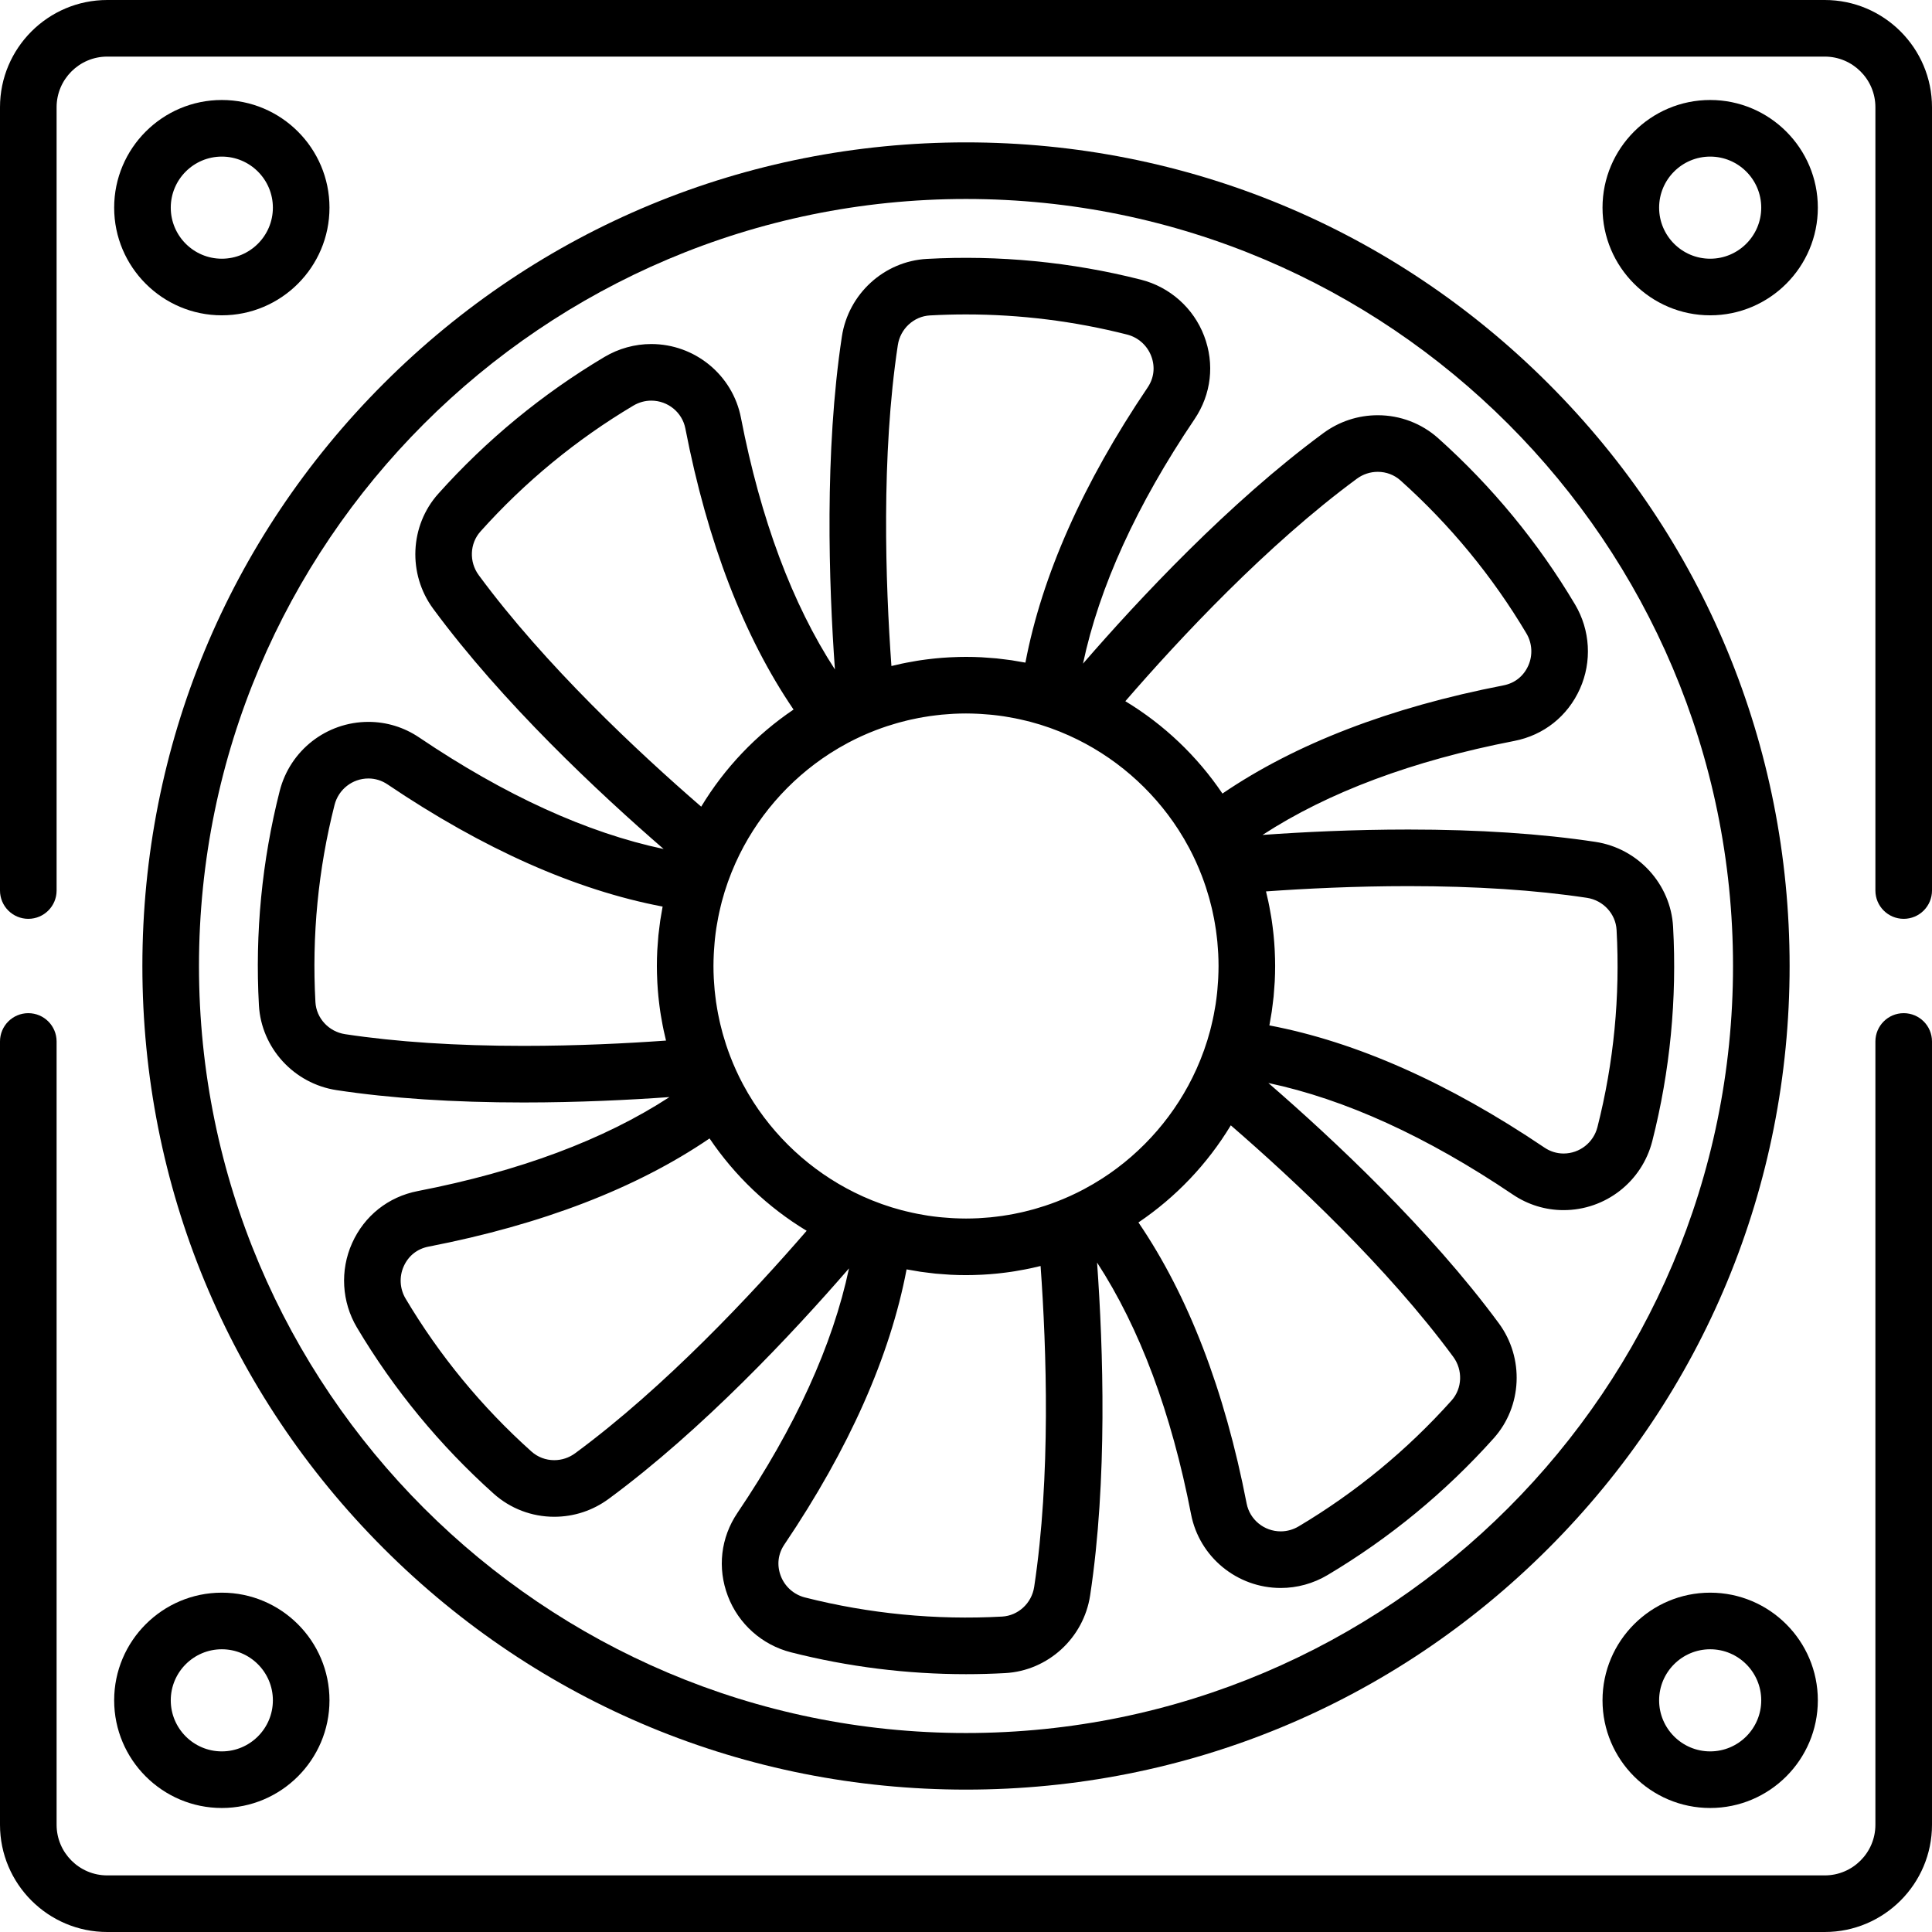
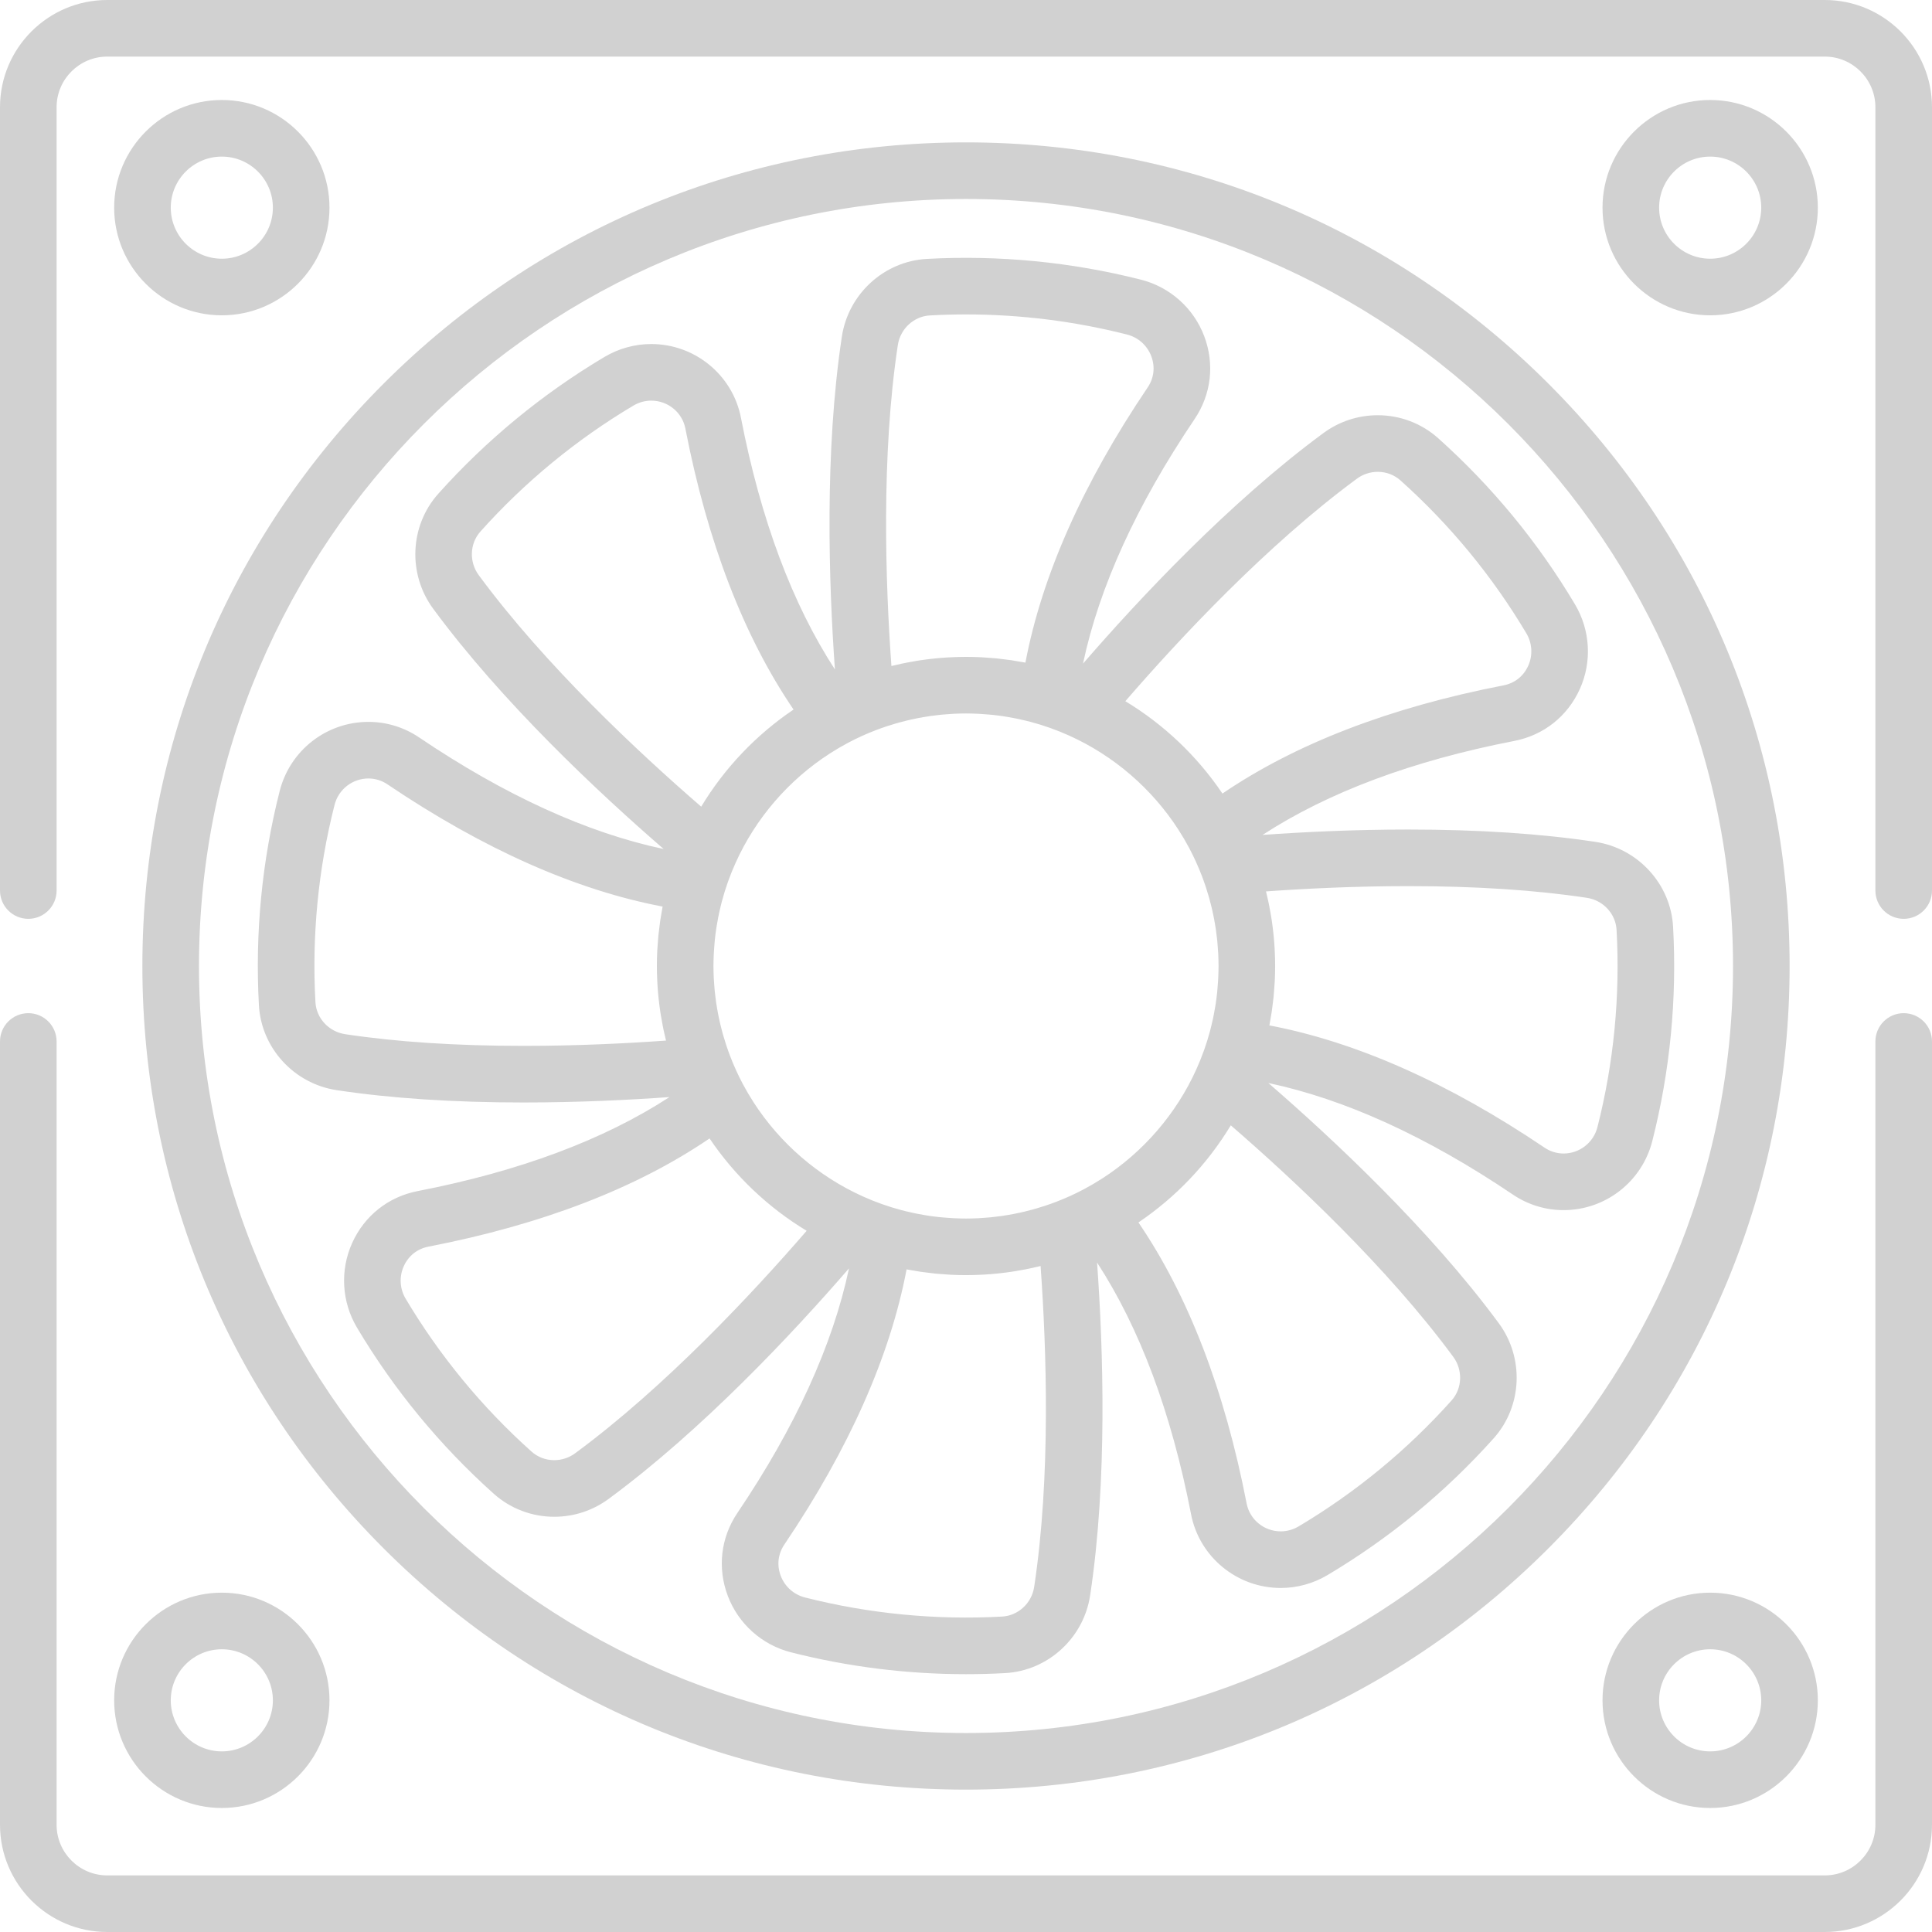
- <svg xmlns="http://www.w3.org/2000/svg" version="1.1" id="Capa_1" x="0px" y="0px" viewBox="0 0 512 512" style="enable-background:new 0 0 512 512;" xml:space="preserve">
+ <svg xmlns="http://www.w3.org/2000/svg" version="1.1" id="Capa_1" x="0px" y="0px" viewBox="0 0 512 512" fill="#d1d1d1" style="enable-background:new 0 0 512 512;" xml:space="preserve">
  <g>
    <g>
      <path d="M504.5,268.5c-4.142,0-7.5,3.358-7.5,7.5v207.581c0,7.399-6.02,13.419-13.419,13.419H28.419    C21.02,497,15,490.98,15,483.581V276c0-4.142-3.358-7.5-7.5-7.5S0,271.858,0,276v207.581C0,499.251,12.749,512,28.419,512H483.58    c15.67,0,28.419-12.749,28.419-28.419V276C512,271.858,508.642,268.5,504.5,268.5z" />
    </g>
  </g>
  <g>
    <g>
      <path d="M483.581,0H28.419C12.749,0,0,12.749,0,28.419V236c0,4.142,3.358,7.5,7.5,7.5s7.5-3.358,7.5-7.5V28.419    C15,21.02,21.02,15,28.419,15H483.58c7.4,0,13.42,6.02,13.42,13.419V236c0,4.142,3.358,7.5,7.5,7.5c4.142,0,7.5-3.358,7.5-7.5    V28.419C512,12.749,499.251,0,483.581,0z" />
    </g>
  </g>
  <g>
    <g>
      <path d="M410.337,101.662C369.113,60.436,314.301,37.732,256,37.732c-58.301,0-113.113,22.704-154.338,63.929    C60.436,142.887,37.732,197.699,37.732,256c0,58.301,22.704,113.113,63.929,154.338c41.225,41.226,96.037,63.929,154.338,63.929    c58.301,0,113.113-22.704,154.338-63.929c41.226-41.225,63.929-96.037,63.929-154.338S451.562,142.887,410.337,101.662z     M256,459.268c-112.082,0-203.268-91.186-203.268-203.268S143.918,52.732,256,52.732S459.268,143.918,459.268,256    S368.082,459.268,256,459.268z" />
    </g>
  </g>
  <g>
    <g>
      <path d="M453.215,422.074c-15.732,0-28.531,12.799-28.531,28.531s12.799,28.531,28.531,28.531s28.531-12.799,28.531-28.531    S468.947,422.074,453.215,422.074z M453.215,464.136c-7.461,0-13.531-6.07-13.531-13.531s6.07-13.531,13.531-13.531    s13.531,6.07,13.531,13.531S460.676,464.136,453.215,464.136z" />
    </g>
  </g>
  <g>
    <g>
      <path d="M58.785,422.074c-15.732,0-28.531,12.799-28.531,28.531s12.799,28.531,28.531,28.531    c15.732,0,28.531-12.799,28.531-28.531S74.517,422.074,58.785,422.074z M58.785,464.136c-7.461,0-13.531-6.07-13.531-13.531    s6.07-13.531,13.531-13.531c7.461,0,13.531,6.07,13.531,13.531S66.246,464.136,58.785,464.136z" />
    </g>
  </g>
  <g>
    <g>
      <path d="M58.785,26.5c-15.732,0-28.531,12.799-28.531,28.531s12.799,28.531,28.531,28.531c15.732,0,28.531-12.799,28.531-28.531    S74.517,26.5,58.785,26.5z M58.785,68.562c-7.461,0-13.531-6.07-13.531-13.531S51.324,41.5,58.785,41.5    c7.461,0,13.531,6.07,13.531,13.531S66.246,68.562,58.785,68.562z" />
    </g>
  </g>
  <g>
    <g>
      <path d="M453.215,26.5c-15.732,0-28.531,12.799-28.531,28.531s12.799,28.531,28.531,28.531s28.531-12.799,28.531-28.531    S468.947,26.5,453.215,26.5z M453.215,68.562c-7.461,0-13.531-6.07-13.531-13.531s6.07-13.531,13.531-13.531    s13.531,6.07,13.531,13.531S460.676,68.562,453.215,68.562z" />
    </g>
  </g>
  <g>
    <g>
      <path d="M443.386,245.611c-0.624-11.328-9.284-20.793-20.591-22.507c-14.306-2.17-30.979-3.27-49.554-3.27    c-14.527,0-28.027,0.671-38.656,1.431c17.379-11.309,39.756-19.679,66.718-24.91c7.8-1.514,14.139-6.547,17.393-13.81    c3.23-7.208,2.747-15.565-1.293-22.356v0.001c-9.774-16.438-21.97-31.254-36.248-44.039c-4.399-3.94-10.09-6.11-16.024-6.11    c-5.23,0-10.227,1.644-14.45,4.754c-24.869,18.32-48.746,43.841-63.675,61.075c4.293-20.286,14.198-42.028,29.563-64.792    c4.444-6.585,5.367-14.627,2.533-22.063c-2.813-7.38-9.063-12.948-16.721-14.894c-18.467-4.692-37.705-6.556-56.772-5.508    c-11.327,0.625-20.792,9.286-22.506,20.591c-4.632,30.536-3.468,65.469-1.839,88.21c-11.309-17.379-19.679-39.756-24.91-66.717    c-2.195-11.313-12.189-19.524-23.763-19.524c-4.348,0-8.636,1.184-12.403,3.424c-16.437,9.778-31.252,21.973-44.037,36.249    c-7.567,8.451-8.137,21.267-1.355,30.475c18.321,24.87,43.842,48.746,61.075,63.675c-20.285-4.293-42.027-14.197-64.791-29.563    c-4-2.7-8.646-4.127-13.435-4.127c-11.11,0-20.783,7.532-23.523,18.315c-4.709,18.534-6.563,37.634-5.508,56.771    c0.625,11.327,9.286,20.792,20.591,22.506c14.307,2.17,30.979,3.271,49.554,3.271c14.522,0,28.024-0.672,38.656-1.431    c-17.379,11.309-39.756,19.679-66.718,24.91c-7.799,1.514-14.138,6.547-17.393,13.81c-3.23,7.208-2.747,15.565,1.292,22.356    c9.778,16.437,21.974,31.252,36.249,44.037c4.4,3.939,10.091,6.109,16.024,6.109c5.231,0,10.228-1.644,14.451-4.754    c24.87-18.321,48.746-43.841,63.674-61.074c-4.293,20.286-14.197,42.027-29.562,64.791c-4.445,6.585-5.368,14.627-2.534,22.064    c2.813,7.38,9.064,12.948,16.722,14.894c15.13,3.844,30.734,5.793,46.384,5.793c3.448,0,6.942-0.096,10.387-0.286    c11.327-0.625,20.792-9.286,22.506-20.591c4.63-30.537,3.468-65.47,1.839-88.21c11.308,17.38,19.679,39.756,24.911,66.717    c2.194,11.313,12.188,19.525,23.763,19.526c4.347,0,8.635-1.184,12.402-3.424c16.436-9.777,31.252-21.973,44.036-36.249    c7.569-8.451,8.139-21.268,1.355-30.475c-18.322-24.872-43.842-48.747-61.074-63.675c20.285,4.293,42.027,14.197,64.792,29.563    c4,2.7,8.646,4.126,13.435,4.126c11.109,0,20.782-7.531,23.522-18.315C442.587,283.846,444.441,264.746,443.386,245.611z     M359.576,126.872c1.627-1.198,3.548-1.832,5.555-1.832c2.236,0,4.373,0.811,6.018,2.284    c13.142,11.769,24.367,25.405,33.363,40.532c1.546,2.599,1.731,5.796,0.496,8.554c-1.249,2.786-3.579,4.639-6.562,5.218    c-30.099,5.84-55.107,15.472-74.486,28.673c-6.686-9.91-15.481-18.282-25.735-24.476    C312.665,169.142,335.757,144.419,359.576,126.872z M237.933,91.453c0.655-4.32,4.231-7.627,8.502-7.863    c3.17-0.175,6.388-0.263,9.564-0.263c14.401,0,28.764,1.794,42.688,5.332c2.931,0.745,5.323,2.875,6.398,5.697    c1.087,2.854,0.75,5.812-0.949,8.331c-17.146,25.401-28.017,49.886-32.39,72.914c-0.426-0.083-0.857-0.143-1.285-0.219    c-0.795-0.142-1.587-0.289-2.39-0.408c-0.59-0.088-1.184-0.151-1.776-0.226c-0.731-0.092-1.459-0.194-2.196-0.266    c-0.753-0.075-1.51-0.119-2.266-0.173c-0.585-0.041-1.166-0.098-1.755-0.127c-1.357-0.067-2.716-0.103-4.078-0.103    c-1.262,0-2.519,0.038-3.774,0.096c-0.241,0.011-0.482,0.02-0.722,0.033c-1.176,0.064-2.348,0.154-3.517,0.268    c-0.295,0.029-0.588,0.063-0.883,0.095c-1.047,0.114-2.091,0.245-3.131,0.399c-0.325,0.048-0.648,0.1-0.971,0.152    c-0.905,0.146-1.807,0.308-2.707,0.485c-0.457,0.089-0.914,0.179-1.369,0.276c-0.9,0.193-1.798,0.397-2.691,0.62    C234.65,154.493,233.499,120.692,237.933,91.453z M138.756,277.167c-17.823,0-33.738-1.043-47.304-3.101    c-4.32-0.655-7.626-4.231-7.862-8.502c-0.971-17.615,0.734-35.194,5.068-52.251c1.048-4.126,4.743-7.009,8.985-7.009    c1.788,0,3.531,0.539,5.043,1.56c25.402,17.146,49.886,28.017,72.914,32.39c-0.083,0.426-0.143,0.857-0.219,1.285    c-0.142,0.795-0.289,1.587-0.408,2.39c-0.088,0.59-0.151,1.184-0.226,1.776c-0.092,0.731-0.194,1.459-0.266,2.196    c-0.075,0.753-0.119,1.51-0.173,2.266c-0.041,0.585-0.098,1.166-0.127,1.755c-0.067,1.357-0.103,2.716-0.103,4.078    c0,1.262,0.038,2.519,0.096,3.774c0.011,0.241,0.02,0.482,0.033,0.723c0.064,1.175,0.154,2.347,0.268,3.515    c0.029,0.296,0.063,0.591,0.095,0.887c0.114,1.043,0.244,2.083,0.398,3.12c0.049,0.332,0.102,0.662,0.155,0.992    c0.145,0.898,0.306,1.792,0.481,2.685c0.09,0.463,0.181,0.925,0.279,1.386c0.192,0.897,0.396,1.792,0.618,2.682    C166.131,276.508,152.937,277.167,138.756,277.167z M126.872,152.423c-2.591-3.519-2.401-8.385,0.453-11.572    c11.768-13.14,25.404-24.365,40.53-33.363c1.448-0.861,3.085-1.316,4.735-1.316c4.407,0,8.208,3.104,9.038,7.382    c5.84,30.099,15.472,55.107,28.673,74.486c-9.91,6.686-18.283,15.481-24.476,25.735    C169.143,199.336,144.419,176.242,126.872,152.423z M152.423,385.127c-1.626,1.198-3.547,1.832-5.555,1.832    c-2.235,0-4.373-0.812-6.018-2.284c-13.14-11.768-24.365-25.404-33.364-40.531c-1.546-2.599-1.731-5.797-0.496-8.554    c1.249-2.787,3.579-4.64,6.562-5.219c30.099-5.84,55.107-15.472,74.486-28.673c6.686,9.91,15.481,18.283,25.735,24.476    C199.336,342.857,176.242,367.581,152.423,385.127z M274.067,420.547c-0.655,4.32-4.231,7.626-8.502,7.862    c-17.54,0.967-35.256-0.75-52.251-5.068c-2.932-0.745-5.324-2.875-6.399-5.697c-1.087-2.854-0.75-5.812,0.95-8.331    c17.146-25.402,28.017-49.886,32.389-72.914c0.417,0.082,0.838,0.139,1.256,0.215c0.804,0.144,1.606,0.292,2.417,0.413    c0.597,0.089,1.197,0.153,1.797,0.229c0.723,0.091,1.444,0.192,2.173,0.264c0.766,0.076,1.536,0.121,2.305,0.176    c0.573,0.04,1.142,0.096,1.719,0.125c1.357,0.067,2.717,0.104,4.08,0.104c1.262,0,2.52-0.038,3.775-0.096    c0.24-0.011,0.481-0.02,0.721-0.033c1.177-0.064,2.35-0.154,3.519-0.268c0.294-0.029,0.586-0.062,0.879-0.094    c1.049-0.114,2.095-0.245,3.138-0.4c0.321-0.047,0.64-0.099,0.96-0.15c0.908-0.146,1.813-0.309,2.715-0.486    c0.456-0.089,0.912-0.178,1.365-0.275c0.9-0.193,1.799-0.397,2.693-0.62C277.35,357.507,278.5,391.308,274.067,420.547z     M292.052,312.338c-0.758,0.488-1.526,0.96-2.305,1.418c-0.033,0.019-0.066,0.038-0.099,0.057    c-0.776,0.454-1.562,0.895-2.358,1.318c-0.011,0.006-0.022,0.014-0.033,0.02c-2.392,1.269-4.87,2.394-7.422,3.37    c-0.008,0.003-0.017,0.005-0.025,0.008c-0.913,0.349-1.832,0.675-2.756,0.982c-0.063,0.021-0.125,0.043-0.188,0.064    c-0.835,0.276-1.675,0.529-2.518,0.771c-0.193,0.055-0.386,0.112-0.58,0.165c-0.743,0.206-1.49,0.395-2.239,0.575    c-0.316,0.075-0.632,0.149-0.95,0.22c-0.659,0.148-1.319,0.286-1.982,0.413c-0.427,0.082-0.856,0.157-1.285,0.23    c-0.581,0.1-1.163,0.197-1.747,0.281c-0.534,0.077-1.071,0.141-1.609,0.205c-0.504,0.06-1.008,0.124-1.513,0.173    c-0.662,0.064-1.33,0.108-1.997,0.152c-0.399,0.026-0.797,0.062-1.196,0.082c-1.077,0.052-2.16,0.082-3.25,0.082    c-1.027,0-2.047-0.032-3.064-0.078c-0.311-0.014-0.622-0.034-0.933-0.052c-0.742-0.044-1.48-0.101-2.215-0.169    c-0.31-0.029-0.621-0.054-0.931-0.087c-0.966-0.103-1.927-0.223-2.88-0.367c-0.276-0.042-0.55-0.095-0.826-0.14    c-0.7-0.115-1.397-0.238-2.09-0.374c-0.401-0.079-0.8-0.163-1.199-0.25c-0.584-0.126-1.165-0.262-1.744-0.403    c-0.395-0.097-0.791-0.189-1.185-0.293c-3.539-0.934-6.959-2.161-10.245-3.637c-0.014-0.007-0.028-0.015-0.042-0.022    c-11.823-5.32-21.932-14.066-28.943-24.935c-0.016-0.025-0.032-0.051-0.049-0.076c-0.484-0.753-0.953-1.515-1.407-2.288    c-0.023-0.04-0.045-0.08-0.069-0.119c-0.451-0.772-0.889-1.552-1.31-2.343c-0.006-0.011-0.013-0.02-0.018-0.031    c-1.269-2.392-2.394-4.87-3.371-7.422c-0.003-0.009-0.005-0.019-0.009-0.028c-0.35-0.916-0.677-1.838-0.986-2.765    c-0.019-0.058-0.04-0.115-0.059-0.173c-0.277-0.839-0.531-1.683-0.774-2.53c-0.054-0.19-0.109-0.378-0.162-0.569    c-0.207-0.746-0.397-1.496-0.577-2.248c-0.075-0.313-0.148-0.627-0.218-0.941c-0.148-0.661-0.286-1.324-0.414-1.989    c-0.081-0.425-0.156-0.851-0.229-1.279c-0.1-0.583-0.197-1.167-0.282-1.753c-0.076-0.532-0.141-1.068-0.204-1.604    c-0.06-0.505-0.124-1.01-0.173-1.517c-0.063-0.661-0.108-1.328-0.152-1.995c-0.026-0.4-0.063-0.798-0.082-1.198    c-0.052-1.077-0.082-2.16-0.082-3.249c0-1.027,0.032-2.047,0.078-3.063c0.014-0.312,0.034-0.623,0.052-0.935    c0.044-0.74,0.101-1.477,0.169-2.211c0.029-0.312,0.054-0.624,0.087-0.935c0.103-0.965,0.223-1.924,0.367-2.877    c0.042-0.28,0.096-0.558,0.142-0.837c0.114-0.696,0.237-1.389,0.372-2.078c0.079-0.403,0.164-0.804,0.251-1.206    c0.126-0.582,0.261-1.16,0.402-1.737c0.097-0.397,0.19-0.795,0.295-1.19c0.934-3.539,2.161-6.958,3.636-10.243    c0.007-0.014,0.015-0.028,0.022-0.042c5.32-11.823,14.066-21.932,24.935-28.943c0.025-0.016,0.051-0.032,0.076-0.049    c0.753-0.484,1.515-0.953,2.288-1.407c0.04-0.023,0.08-0.045,0.119-0.069c0.772-0.451,1.552-0.889,2.343-1.31    c0.011-0.006,0.02-0.013,0.031-0.018c2.39-1.268,4.866-2.393,7.416-3.368c0.011-0.004,0.022-0.007,0.034-0.011    c0.916-0.35,1.838-0.677,2.765-0.986c0.058-0.019,0.115-0.04,0.173-0.059c0.839-0.277,1.683-0.531,2.53-0.774    c0.19-0.054,0.378-0.109,0.569-0.162c0.746-0.207,1.496-0.397,2.248-0.577c0.313-0.075,0.627-0.148,0.941-0.218    c0.661-0.148,1.324-0.286,1.989-0.414c0.425-0.081,0.851-0.156,1.279-0.229c0.583-0.1,1.167-0.197,1.753-0.282    c0.532-0.076,1.068-0.141,1.604-0.204c0.505-0.06,1.01-0.124,1.517-0.173c0.661-0.063,1.328-0.108,1.995-0.152    c0.4-0.026,0.798-0.063,1.198-0.082c1.077-0.052,2.16-0.082,3.249-0.082c1.027,0,2.047,0.032,3.063,0.078    c0.312,0.014,0.623,0.034,0.935,0.052c0.74,0.044,1.477,0.101,2.211,0.169c0.312,0.029,0.624,0.054,0.935,0.087    c0.965,0.103,1.924,0.223,2.877,0.367c0.28,0.042,0.558,0.096,0.837,0.142c0.696,0.114,1.389,0.237,2.078,0.372    c0.403,0.079,0.804,0.164,1.206,0.251c0.582,0.126,1.16,0.261,1.737,0.402c0.397,0.097,0.795,0.19,1.19,0.295    c3.539,0.934,6.958,2.161,10.243,3.636c0.014,0.007,0.028,0.015,0.042,0.022c11.823,5.32,21.932,14.066,28.943,24.935    c0.016,0.025,0.032,0.051,0.049,0.076c0.484,0.753,0.953,1.515,1.407,2.288c0.023,0.04,0.045,0.08,0.069,0.119    c0.451,0.772,0.889,1.552,1.31,2.343c0.006,0.011,0.013,0.02,0.018,0.031c1.269,2.392,2.394,4.87,3.371,7.422    c0.003,0.009,0.005,0.019,0.009,0.028c0.35,0.915,0.676,1.836,0.985,2.762c0.02,0.06,0.041,0.119,0.06,0.178    c0.276,0.837,0.53,1.68,0.773,2.525c0.055,0.191,0.111,0.382,0.163,0.574c0.206,0.745,0.396,1.493,0.576,2.244    c0.075,0.314,0.148,0.629,0.219,0.945c0.148,0.66,0.286,1.322,0.414,1.986c0.081,0.425,0.156,0.853,0.229,1.281    c0.1,0.582,0.197,1.166,0.282,1.751c0.077,0.533,0.141,1.069,0.205,1.606c0.06,0.505,0.124,1.009,0.173,1.516    c0.064,0.662,0.108,1.329,0.152,1.996c0.026,0.399,0.062,0.798,0.082,1.198c0.052,1.077,0.082,2.16,0.082,3.25    c0,1.027-0.032,2.047-0.078,3.063c-0.014,0.312-0.034,0.623-0.052,0.935c-0.044,0.74-0.101,1.477-0.169,2.211    c-0.029,0.312-0.054,0.624-0.087,0.935c-0.103,0.965-0.223,1.924-0.367,2.877c-0.042,0.28-0.096,0.558-0.142,0.837    c-0.114,0.696-0.237,1.389-0.372,2.078c-0.079,0.403-0.164,0.804-0.251,1.206c-0.126,0.582-0.261,1.16-0.402,1.737    c-0.097,0.397-0.19,0.795-0.295,1.19c-0.934,3.539-2.161,6.958-3.636,10.243c-0.007,0.014-0.015,0.028-0.022,0.042    c-5.322,11.825-14.07,21.938-24.944,28.949C292.089,312.314,292.07,312.326,292.052,312.338z M385.127,359.577    c2.592,3.518,2.401,8.385-0.453,11.572c-11.768,13.141-25.404,24.366-40.529,33.363c-1.448,0.861-3.086,1.316-4.736,1.316    c-4.407,0-8.208-3.104-9.037-7.382c-5.841-30.099-15.473-55.107-28.673-74.486c9.91-6.686,18.282-15.481,24.475-25.735    C342.857,312.663,367.58,335.756,385.127,359.577z M423.342,298.685c-1.049,4.127-4.744,7.009-8.985,7.009    c-1.787,0-3.531-0.54-5.042-1.56c-25.403-17.146-49.887-28.017-72.914-32.39c0.084-0.43,0.144-0.864,0.221-1.295    c0.141-0.79,0.287-1.577,0.405-2.375c0.09-0.604,0.155-1.211,0.232-1.817c0.09-0.718,0.19-1.433,0.262-2.157    c0.076-0.765,0.121-1.534,0.176-2.302c0.04-0.575,0.096-1.145,0.125-1.722c0.067-1.357,0.104-2.717,0.104-4.08    c0-1.262-0.038-2.519-0.096-3.774c-0.011-0.241-0.02-0.482-0.033-0.723c-0.064-1.175-0.154-2.347-0.268-3.515    c-0.029-0.296-0.063-0.591-0.095-0.887c-0.114-1.043-0.244-2.083-0.398-3.12c-0.049-0.332-0.102-0.662-0.155-0.992    c-0.145-0.898-0.306-1.793-0.481-2.685c-0.09-0.463-0.181-0.925-0.279-1.385c-0.192-0.897-0.396-1.792-0.618-2.683    c10.364-0.739,23.556-1.399,37.739-1.399c17.825,0,33.741,1.043,47.306,3.1c4.32,0.655,7.626,4.231,7.862,8.502    C429.381,264.048,427.676,281.627,423.342,298.685z" />
    </g>
  </g>
  <g>
</g>
  <g>
</g>
  <g>
</g>
  <g>
</g>
  <g>
</g>
  <g>
</g>
  <g>
</g>
  <g>
</g>
  <g>
</g>
  <g>
</g>
  <g>
</g>
  <g>
</g>
  <g>
</g>
  <g>
</g>
  <g>
</g>
</svg>
